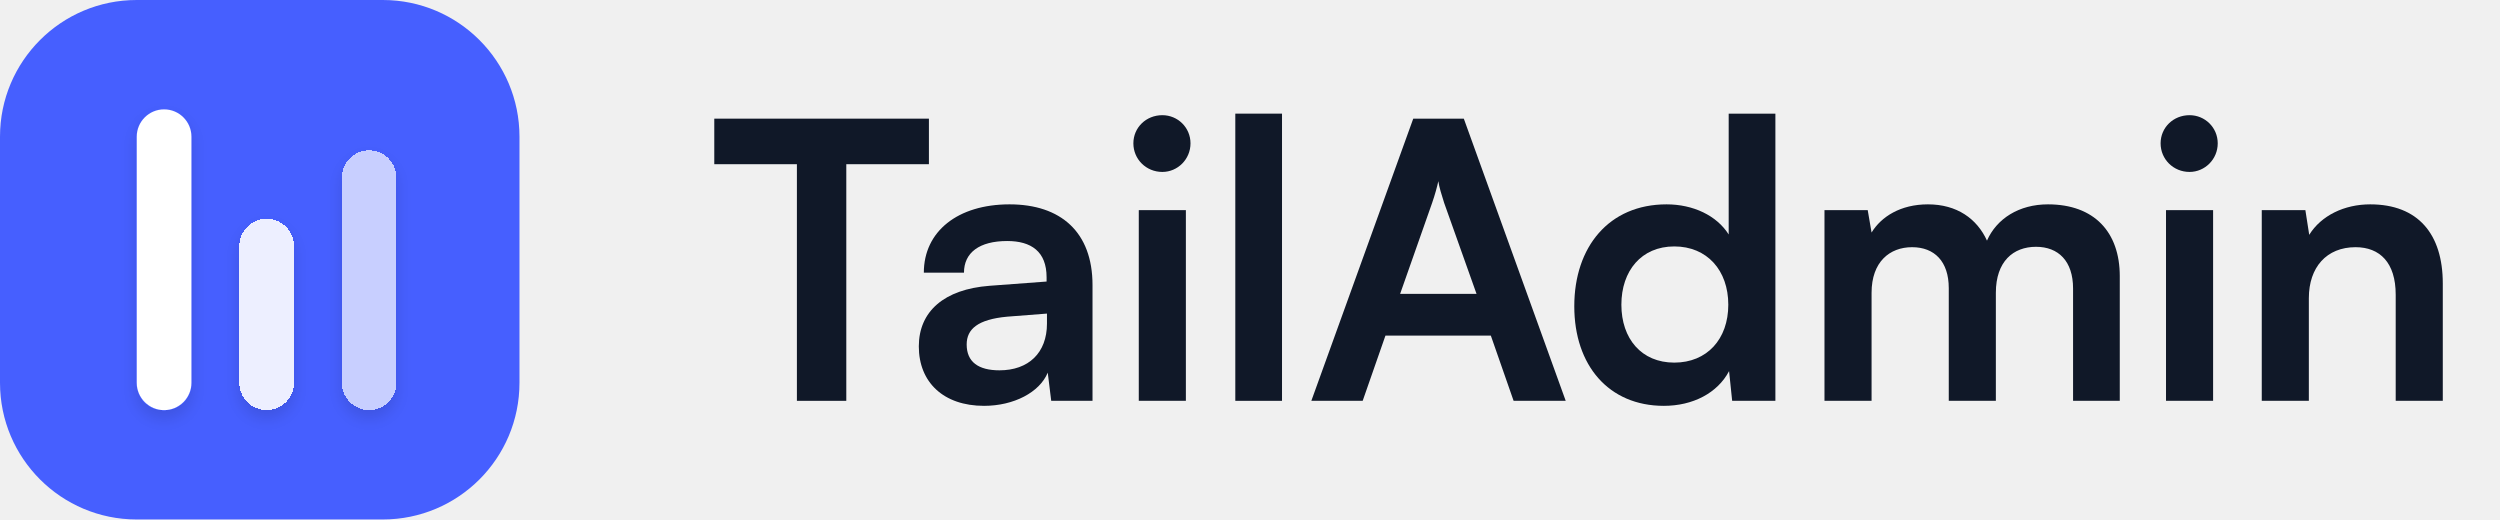
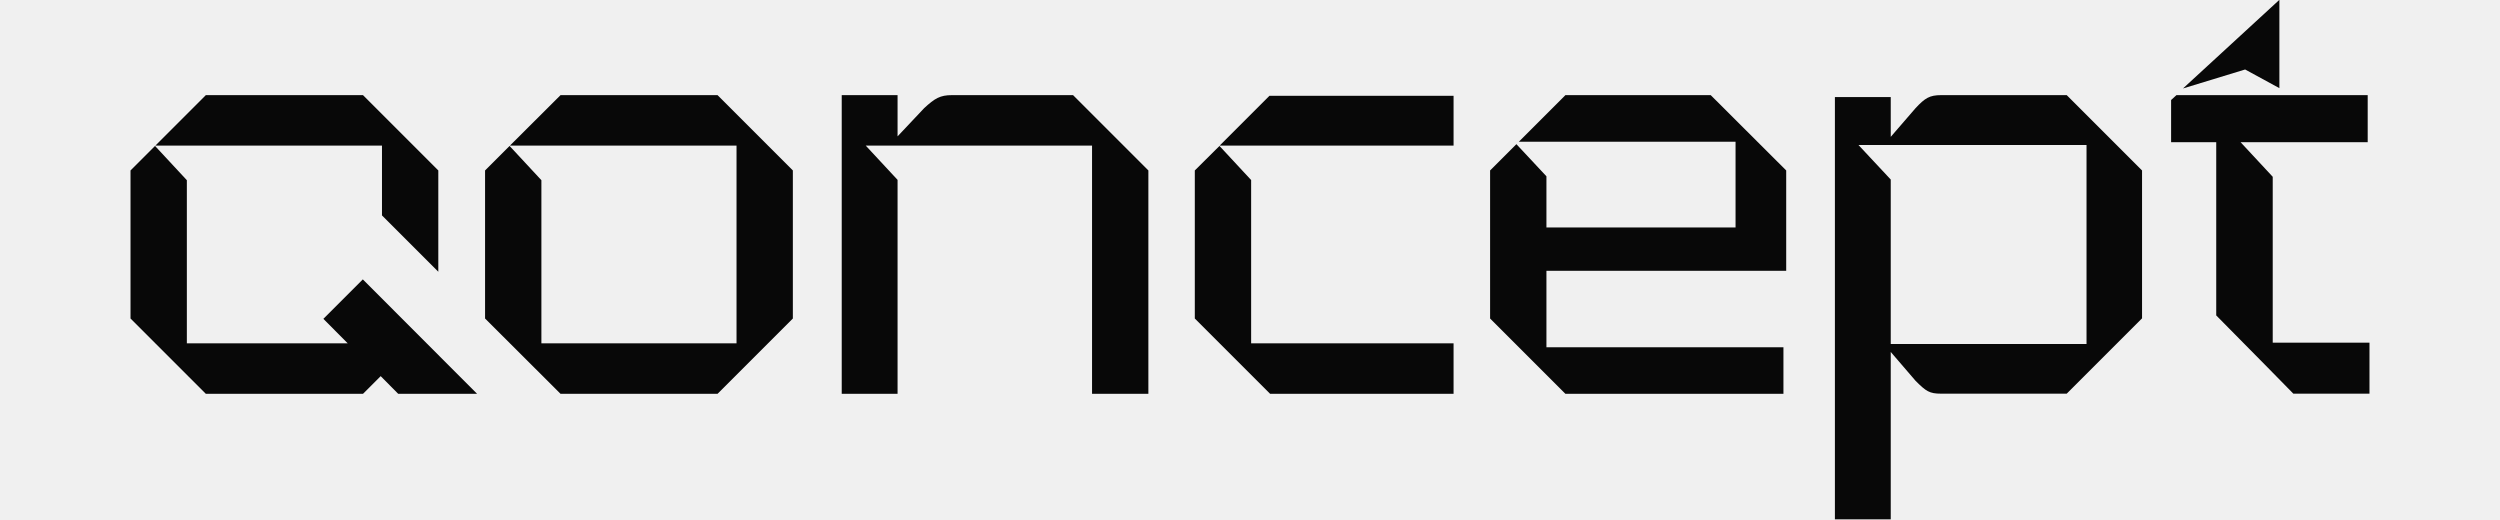
- <svg xmlns="http://www.w3.org/2000/svg" width="154" height="32" viewBox="0 0 154 32" fill="none">
-   <path d="M0 8.421C0 3.77 3.77 0 8.421 0H23.579C28.23 0 32 3.77 32 8.421V23.579C32 28.23 28.23 32 23.579 32H8.421C3.77 32 0 28.23 0 23.579V8.421Z" fill="#465FFF" />
-   <g filter="url(#filter0_d_1624_24907)">
-     <path d="M8.424 8.422C8.424 7.491 9.178 6.737 10.108 6.737V6.737C11.038 6.737 11.792 7.491 11.792 8.422V23.579C11.792 24.51 11.038 25.264 10.108 25.264V25.264C9.178 25.264 8.424 24.51 8.424 23.579V8.422Z" fill="white" />
-   </g>
-   <g filter="url(#filter1_d_1624_24907)">
-     <path d="M14.742 15.157C14.742 14.227 15.496 13.473 16.426 13.473V13.473C17.357 13.473 18.111 14.227 18.111 15.157V23.578C18.111 24.508 17.357 25.262 16.426 25.262V25.262C15.496 25.262 14.742 24.508 14.742 23.578V15.157Z" fill="white" fill-opacity="0.9" shape-rendering="crispEdges" />
-   </g>
-   <g filter="url(#filter2_d_1624_24907)">
-     <path d="M21.055 10.946C21.055 10.016 21.809 9.262 22.739 9.262V9.262C23.669 9.262 24.423 10.016 24.423 10.946V23.578C24.423 24.508 23.669 25.262 22.739 25.262V25.262C21.809 25.262 21.055 24.508 21.055 23.578V10.946Z" fill="white" fill-opacity="0.7" shape-rendering="crispEdges" />
-   </g>
-   <path d="M44 10.115H49.089V24.691H52.132V10.115H57.221V7.309H44V10.115Z" fill="#101828" />
-   <path d="M60.617 25C62.448 25 64.042 24.168 64.541 22.955L64.755 24.691H67.299V17.558C67.299 14.3 65.349 12.588 62.187 12.588C59.001 12.588 56.908 14.252 56.908 16.797H59.381C59.381 15.56 60.332 14.847 62.044 14.847C63.519 14.847 64.47 15.489 64.47 17.082V17.343L60.95 17.605C58.168 17.819 56.599 19.174 56.599 21.338C56.599 23.549 58.121 25 60.617 25ZM61.569 22.812C60.261 22.812 59.547 22.289 59.547 21.219C59.547 20.268 60.237 19.674 62.044 19.507L64.493 19.317V19.935C64.493 21.742 63.352 22.812 61.569 22.812Z" fill="#101828" />
-   <path d="M71.6 10.591C72.551 10.591 73.335 9.806 73.335 8.831C73.335 7.856 72.551 7.095 71.6 7.095C70.601 7.095 69.816 7.856 69.816 8.831C69.816 9.806 70.601 10.591 71.6 10.591ZM70.149 24.691H73.05V12.944H70.149V24.691Z" fill="#101828" />
-   <path d="M78.972 24.691V7H76.095V24.691H78.972Z" fill="#101828" />
-   <path d="M83.941 24.691L85.344 20.672H91.835L93.238 24.691H96.448L90.171 7.309H87.056L80.778 24.691H83.941ZM88.221 12.493C88.387 12.017 88.53 11.494 88.601 11.161C88.649 11.518 88.815 12.041 88.958 12.493L90.955 18.104H86.247L88.221 12.493Z" fill="#101828" />
-   <path d="M102.493 25C104.276 25 105.798 24.215 106.511 22.86L106.701 24.691H109.364V7H106.487V14.443C105.75 13.277 104.3 12.588 102.659 12.588C99.116 12.588 96.976 15.203 96.976 18.865C96.976 22.503 99.092 25 102.493 25ZM103.135 22.337C101.113 22.337 99.877 20.863 99.877 18.77C99.877 16.678 101.113 15.18 103.135 15.18C105.156 15.18 106.463 16.654 106.463 18.77C106.463 20.886 105.156 22.337 103.135 22.337Z" fill="#101828" />
-   <path d="M115.289 24.691V18.033C115.289 16.131 116.406 15.227 117.785 15.227C119.164 15.227 120.044 16.107 120.044 17.748V24.691H122.945V18.033C122.945 16.107 124.015 15.203 125.418 15.203C126.797 15.203 127.701 16.083 127.701 17.771V24.691H130.578V17.011C130.578 14.3 129.008 12.588 126.155 12.588C124.372 12.588 122.993 13.468 122.398 14.823C121.78 13.468 120.543 12.588 118.76 12.588C117.072 12.588 115.883 13.349 115.289 14.324L115.051 12.944H112.388V24.691H115.289Z" fill="#101828" />
-   <path d="M134.876 10.591C135.827 10.591 136.612 9.806 136.612 8.831C136.612 7.856 135.827 7.095 134.876 7.095C133.877 7.095 133.093 7.856 133.093 8.831C133.093 9.806 133.877 10.591 134.876 10.591ZM133.426 24.691H136.327V12.944H133.426V24.691Z" fill="#101828" />
-   <path d="M142.225 24.691V18.366C142.225 16.464 143.318 15.227 145.102 15.227C146.6 15.227 147.575 16.178 147.575 18.152V24.691H150.476V17.462C150.476 14.419 148.954 12.588 146.005 12.588C144.412 12.588 142.985 13.277 142.248 14.466L142.011 12.944H139.324V24.691H142.225Z" fill="#101828" />
+ <svg xmlns="http://www.w3.org/2000/svg" id="Layer_1" data-name="Layer 1" viewBox="0 0 154 32">
  <defs>
-     <filter id="filter0_d_1624_24907" x="7.424" y="6.237" width="5.368" height="20.526" filterUnits="userSpaceOnUse" color-interpolation-filters="sRGB">
-       <feFlood flood-opacity="0" result="BackgroundImageFix" />
-       <feColorMatrix in="SourceAlpha" type="matrix" values="0 0 0 0 0 0 0 0 0 0 0 0 0 0 0 0 0 0 127 0" result="hardAlpha" />
-       <feOffset dy="0.5" />
-       <feGaussianBlur stdDeviation="0.5" />
-       <feComposite in2="hardAlpha" operator="out" />
-       <feColorMatrix type="matrix" values="0 0 0 0 0 0 0 0 0 0 0 0 0 0 0 0 0 0 0.12 0" />
-       <feBlend mode="normal" in2="BackgroundImageFix" result="effect1_dropShadow_1624_24907" />
-       <feBlend mode="normal" in="SourceGraphic" in2="effect1_dropShadow_1624_24907" result="shape" />
-     </filter>
-     <filter id="filter1_d_1624_24907" x="13.742" y="12.973" width="5.368" height="13.79" filterUnits="userSpaceOnUse" color-interpolation-filters="sRGB">
-       <feFlood flood-opacity="0" result="BackgroundImageFix" />
-       <feColorMatrix in="SourceAlpha" type="matrix" values="0 0 0 0 0 0 0 0 0 0 0 0 0 0 0 0 0 0 127 0" result="hardAlpha" />
-       <feOffset dy="0.5" />
-       <feGaussianBlur stdDeviation="0.5" />
-       <feComposite in2="hardAlpha" operator="out" />
-       <feColorMatrix type="matrix" values="0 0 0 0 0 0 0 0 0 0 0 0 0 0 0 0 0 0 0.12 0" />
-       <feBlend mode="normal" in2="BackgroundImageFix" result="effect1_dropShadow_1624_24907" />
-       <feBlend mode="normal" in="SourceGraphic" in2="effect1_dropShadow_1624_24907" result="shape" />
-     </filter>
-     <filter id="filter2_d_1624_24907" x="20.055" y="8.762" width="5.368" height="18" filterUnits="userSpaceOnUse" color-interpolation-filters="sRGB">
-       <feFlood flood-opacity="0" result="BackgroundImageFix" />
-       <feColorMatrix in="SourceAlpha" type="matrix" values="0 0 0 0 0 0 0 0 0 0 0 0 0 0 0 0 0 0 127 0" result="hardAlpha" />
-       <feOffset dy="0.5" />
-       <feGaussianBlur stdDeviation="0.5" />
-       <feComposite in2="hardAlpha" operator="out" />
-       <feColorMatrix type="matrix" values="0 0 0 0 0 0 0 0 0 0 0 0 0 0 0 0 0 0 0.12 0" />
-       <feBlend mode="normal" in2="BackgroundImageFix" result="effect1_dropShadow_1624_24907" />
-       <feBlend mode="normal" in="SourceGraphic" in2="effect1_dropShadow_1624_24907" result="shape" />
-     </filter>
+     <style>
+       .cls-1 {
+         fill: #080808;
+       }
+     </style>
  </defs>
+   <polygon class="cls-1" points="34.53 5.86 31.41 8.97 45.37 8.97 45.37 21.15 33.35 21.15 33.35 11.1 31.39 8.99 29.88 10.5 29.88 19.62 34.53 24.26 44.2 24.26 48.84 19.62 48.84 10.5 44.2 5.86 34.53 5.86" />
+   <path class="cls-1" d="M58.64,5.86c-.73,0-1.06.2-1.71.8l-1.64,1.74v-2.54h-3.44v18.4h3.44v-13.18l-1.96-2.11h13.94v15.29h3.47v-13.76l-4.64-4.64h-7.46Z" />
+   <polygon class="cls-1" points="77.07 11.09 75.12 8.99 73.6 10.5 73.6 19.62 78.24 24.26 89.54 24.26 89.54 21.15 77.07 21.15 77.07 11.09" />
+   <polygon class="cls-1" points="89.54 8.97 89.54 5.9 78.2 5.9 75.13 8.97 89.54 8.97" />
+   <polygon class="cls-1" points="96.43 5.86 93.56 8.73 106.91 8.73 106.91 14.01 95.26 14.01 95.26 10.86 93.41 8.88 91.79 10.5 91.79 19.62 96.43 24.26 109.86 24.26 109.86 21.39 95.26 21.39 95.26 16.68 110.03 16.68 110.03 10.5 105.38 5.86 96.43 5.86" />
+   <path class="cls-1" d="M127.32,5.86h-7.74c-.72,0-1,.18-1.58.8l-1.53,1.77v-2.45h-3.44v26.01h3.44v-10.31l1.53,1.78c.65.65.86.79,1.57.79h7.74l4.64-4.64v-9.11l-4.64-4.64ZM128.53,21.19h-12.06v-10.13l-1.99-2.13h14.05v12.26Z" />
+   <path class="cls-1" d="M145.96,21.11v3.14h-4.69l-1.57-1.6c-1.06-1.08-2.12-2.15-3.18-3.22v-10.67h-2.78v-2.6l.33-.3h11.78v2.9h-7.83l1.98,2.13v10.22h5.97Z" />
+   <polygon class="cls-1" points="23.53 8.97 23.53 13.27 27 16.74 27 10.5 22.36 5.86 12.68 5.86 9.57 8.97 23.53 8.97" />
+   <polygon class="cls-1" points="19.92 19.64 21.42 21.15 11.51 21.15 11.51 11.1 9.55 8.99 8.04 10.5 8.04 19.62 12.68 24.26 22.36 24.26 23.45 23.17 24.53 24.26 29.39 24.26 22.35 17.21 19.92 19.64" />
+   <path class="cls-1" d="M134.46,5.46l5.46-5.02.49-.45v5.44c-.7-.38-1.41-.77-2.11-1.15-1.28.39-2.56.78-3.83,1.17" />
</svg>
